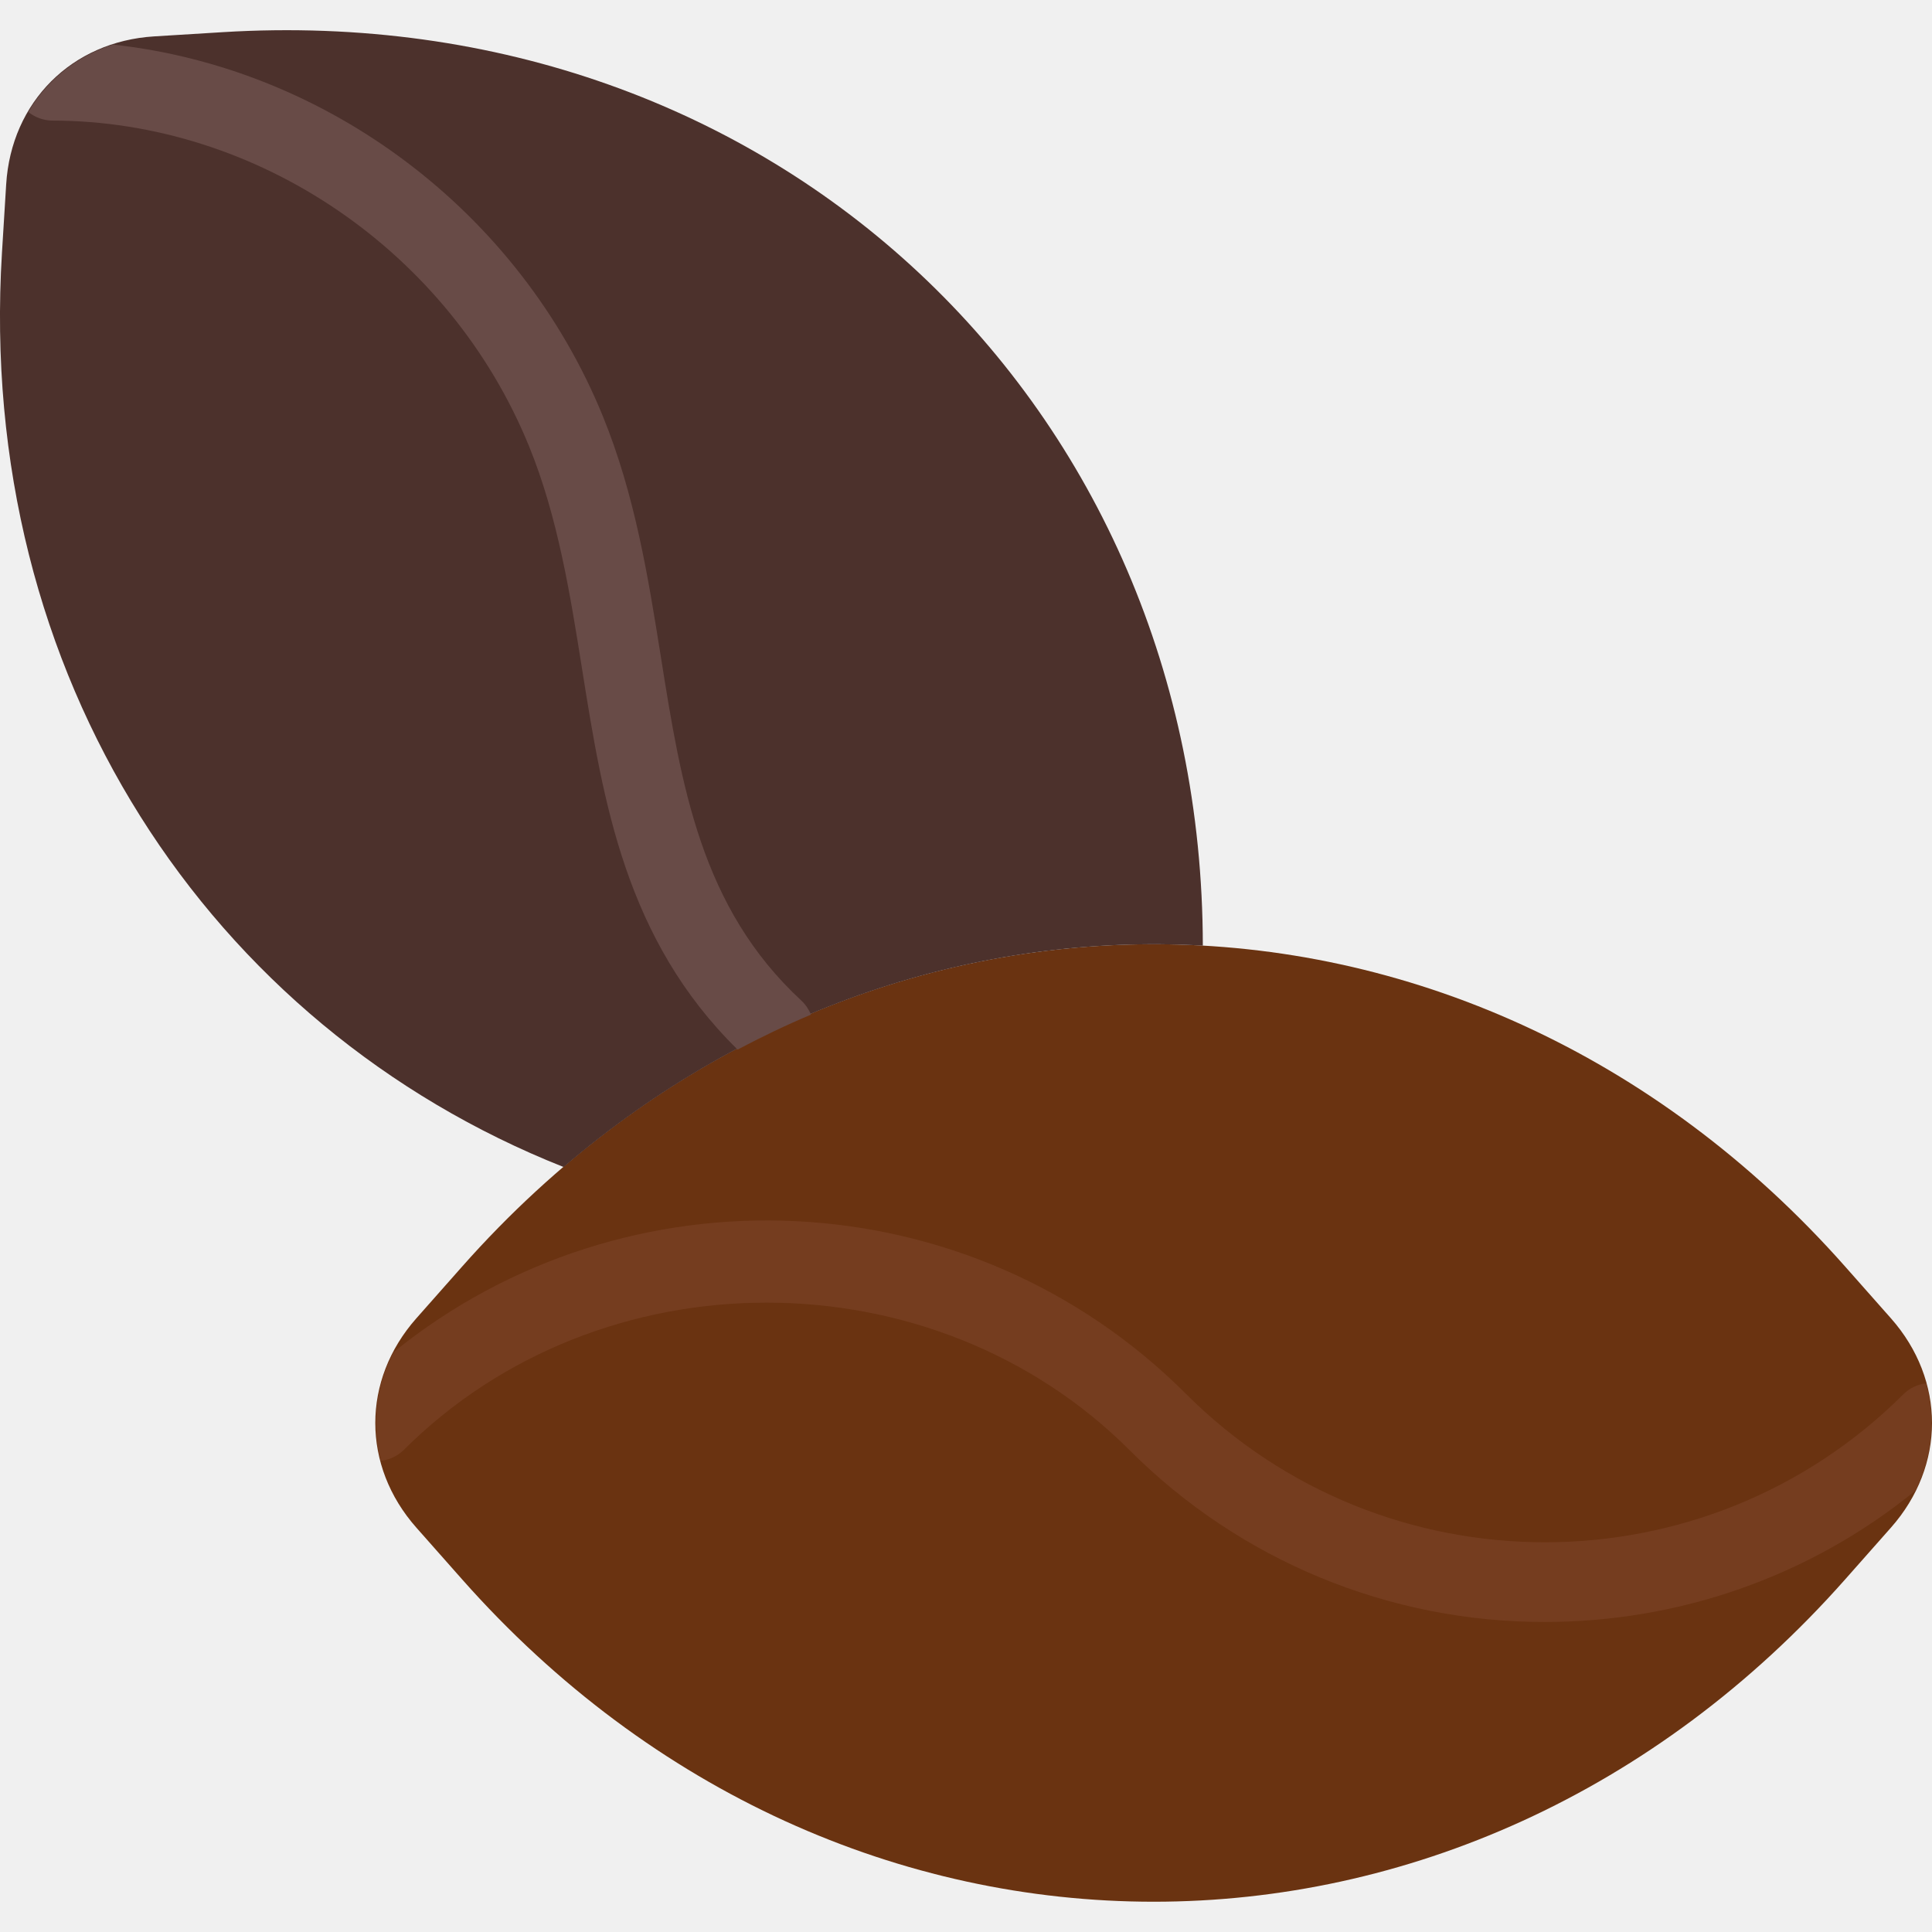
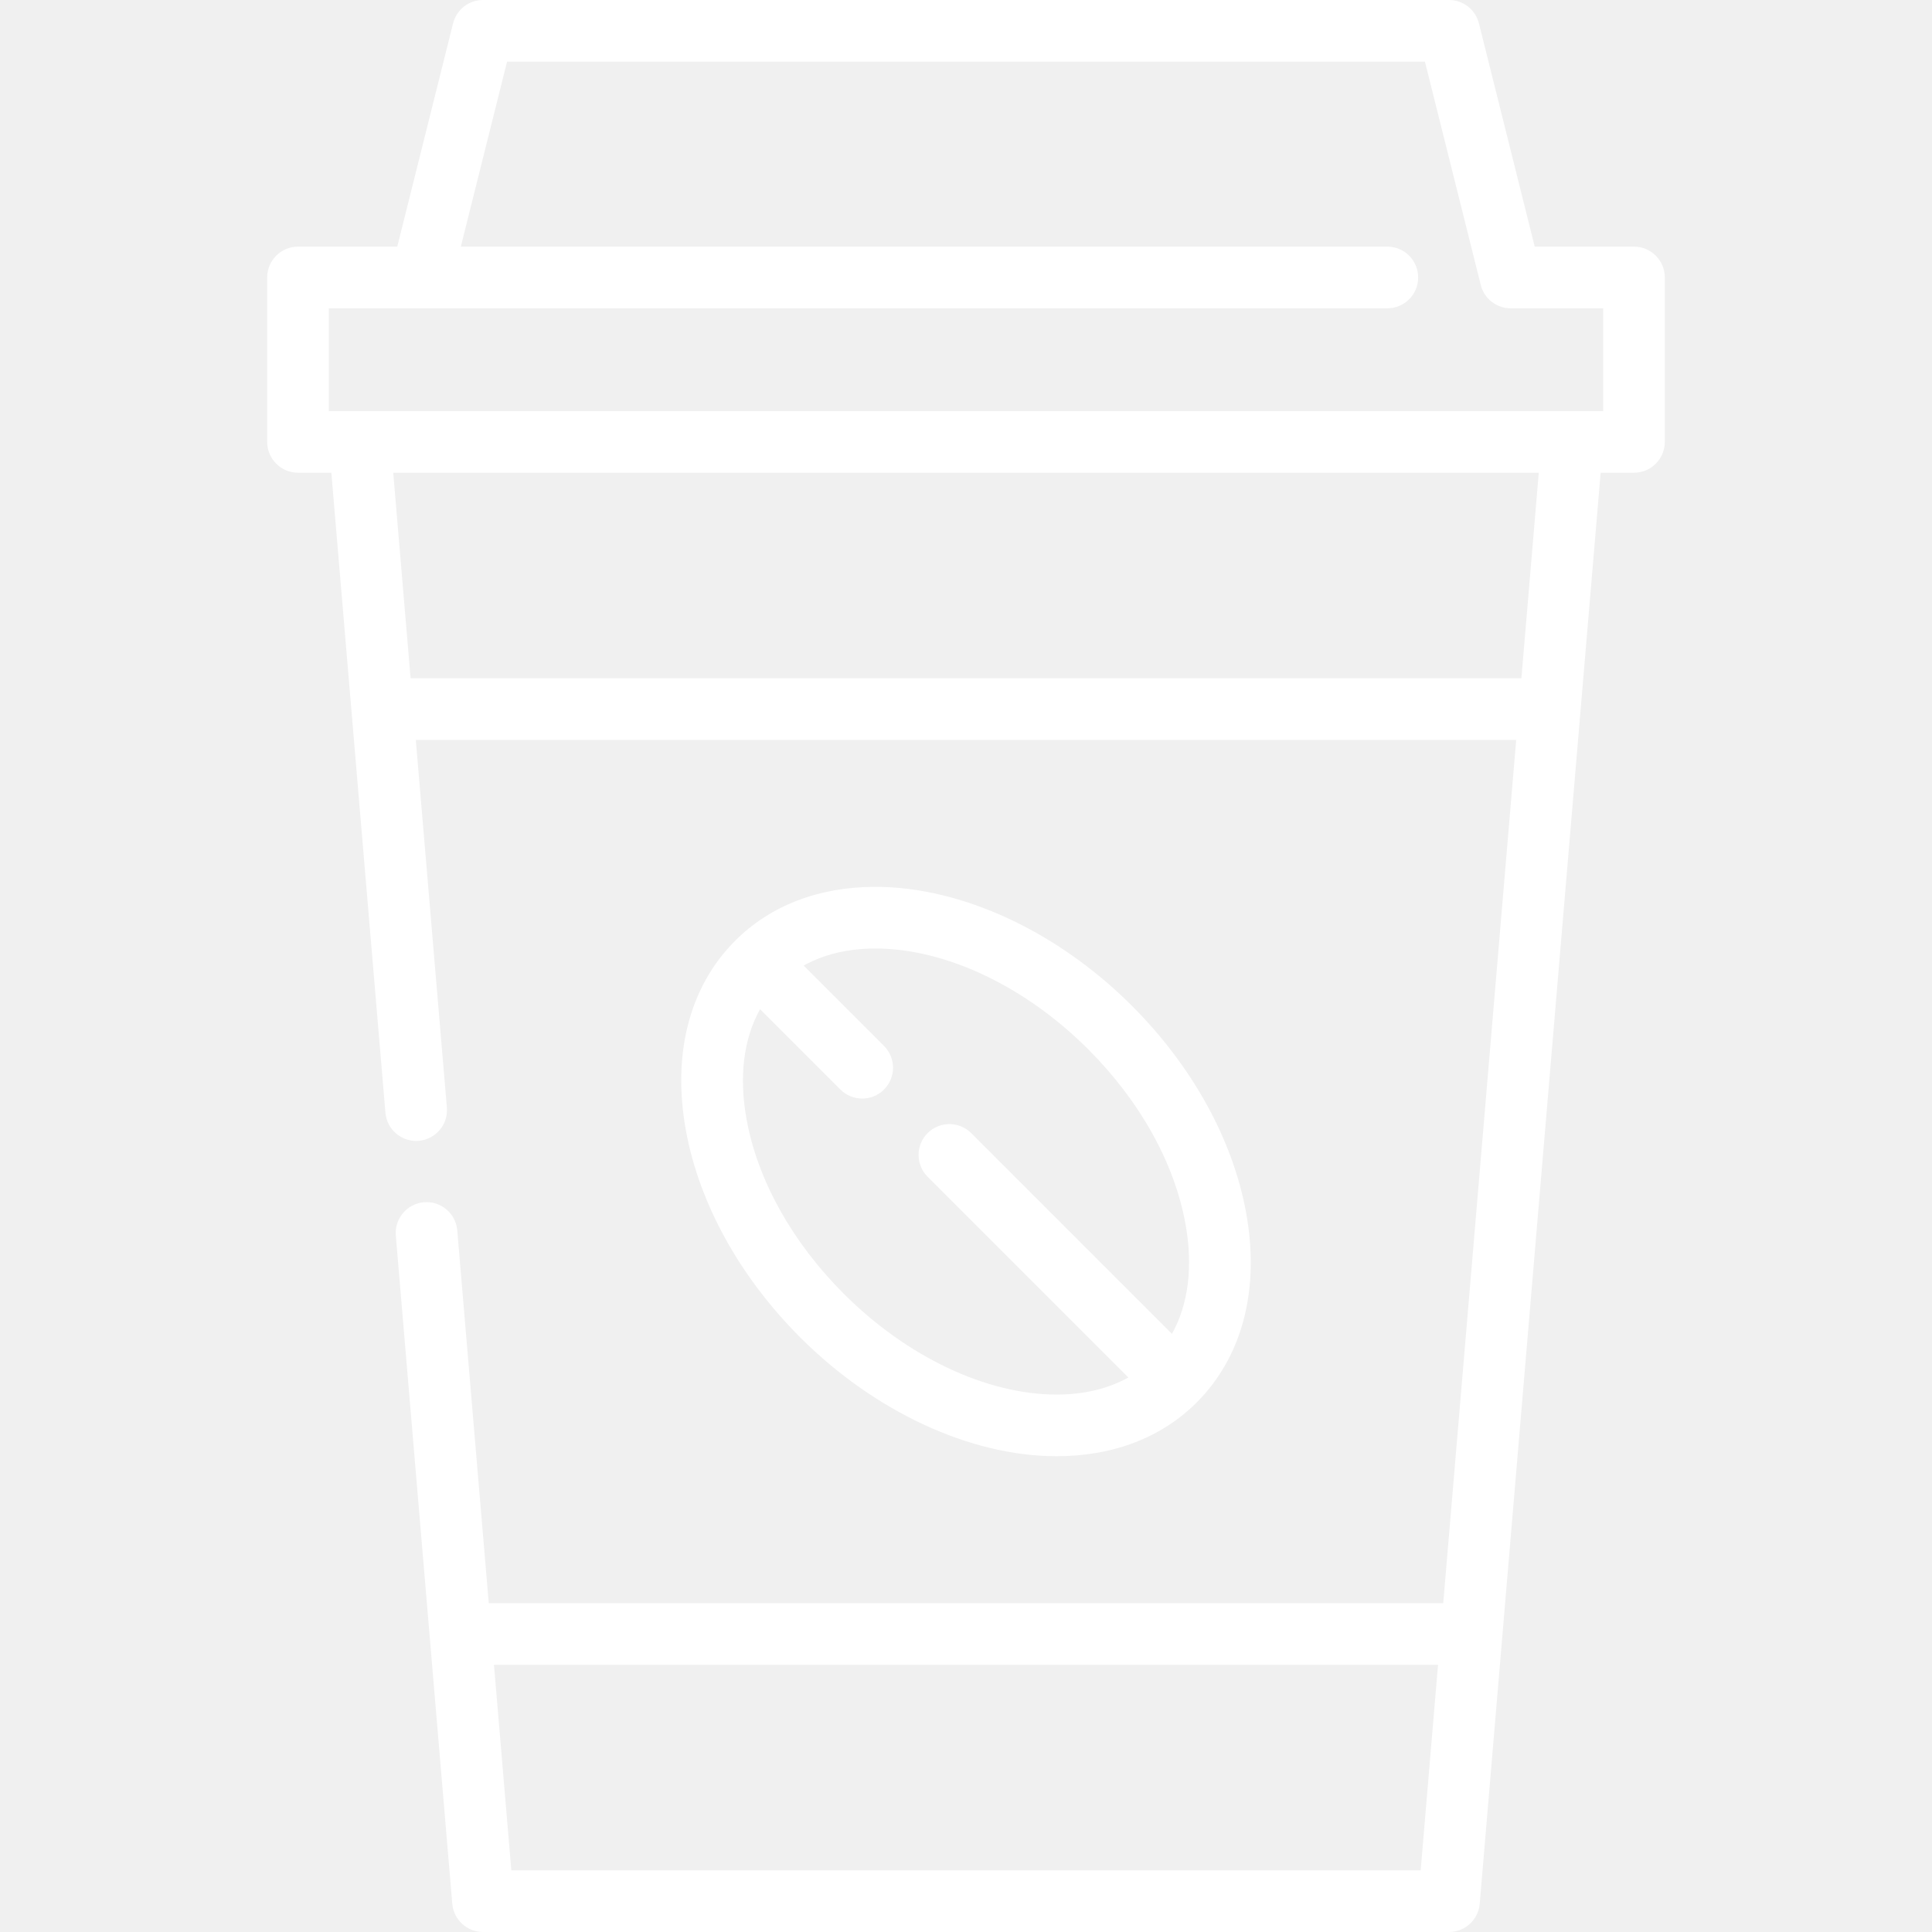
- <svg xmlns="http://www.w3.org/2000/svg" viewBox="0 0 48.474 48.474">
-   <path d="M47.444 33.077l-1.142-1.291c-9.546-10.794-25.168-10.794-34.714 0l-1.142 1.291c-1.373 1.552-1.373 3.699 0 5.251l1.142 1.291c9.546 10.794 25.168 10.794 34.714 0l1.142-1.291c1.373-1.552 1.373-3.698 0-5.251z" fill="#6a3311" />
-   <path d="M30.179 23.726C30.165 10.148 19.424-.042 5.589.807L3.868.913C1.8 1.04.282 2.558.155 4.626L.049 6.347c-.652 10.617 5.2 19.409 14.092 22.934 4.699-4.016 10.407-5.871 16.038-5.555z" fill="#4c312c" />
-   <path d="M47.766 34.972c-4.965 4.965-13.045 4.965-18.01 0-5.428-5.428-14.039-5.776-19.878-1.049a3.763 3.763 0 0 0-.323 2.729.98.98 0 0 0 .569-.266c4.938-4.937 13.281-4.937 18.219 0a14.687 14.687 0 0 0 10.419 4.309c3.298 0 6.595-1.097 9.291-3.291a3.76 3.76 0 0 0 .271-2.696.976.976 0 0 0-.558.264z" fill="#753d1f" />
-   <path d="M20.106 25.105c-2.523-2.334-3.011-5.393-3.526-8.632-.317-1.987-.645-4.043-1.453-6.027-2.098-5.145-6.917-8.74-12.289-9.327A3.766 3.766 0 0 0 .71 2.81a.974.974 0 0 0 .59.215c5.171.003 9.983 3.288 11.976 8.176.721 1.771 1.03 3.711 1.329 5.588.531 3.335 1.087 6.78 3.901 9.545.605-.32 1.218-.614 1.84-.876a.982.982 0 0 0-.24-.353z" fill="#684b47" />
+ <svg xmlns="http://www.w3.org/2000/svg" version="1.1" viewBox="0 0 470 470" enable-background="new 0 0 470 470" width="512px" height="512px">
+   <g>
+     <path d="m257.044,354.256c13.729,0 25.517-4.526 34.088-13.086 11.183-11.206 15.419-27.645 11.976-46.348-3.259-17.702-13.119-35.517-27.766-50.163-18.106-18.106-41.428-28.916-62.386-28.916-13.74,0-25.534,4.531-34.108,13.105-11.155,11.156-15.4,27.609-11.955,46.33 3.259,17.702 13.12,35.517 27.766,50.163 18.106,18.106 41.428,28.915 62.385,28.915zm-72.141-108.747l19.542,19.542c1.465,1.465 3.384,2.197 5.304,2.197 1.919,0 3.839-0.732 5.304-2.197 2.929-2.929 2.929-7.678 0-10.606l-19.547-19.547c4.898-2.734 10.809-4.154 17.451-4.154 17.067,0 36.424,9.167 51.778,24.522 12.519,12.518 20.907,27.531 23.621,42.272 1.928,10.472 0.76,19.771-3.257,26.953l-48.833-48.833c-2.929-2.929-7.677-2.93-10.607,0-2.929,2.929-2.929,7.678 0,10.606l48.838,48.838c-4.898,2.734-10.81,4.154-17.452,4.154-17.067,0-36.424-9.167-51.778-24.522-12.519-12.518-20.907-27.53-23.62-42.272-1.929-10.471-0.762-19.771 3.256-26.953z" fill="#FFFFFF" />
+     <path d="M397.5,60h-24.145L359.776,5.681C358.941,2.342,355.941,0,352.5,0h-235c-3.441,0-6.441,2.342-7.276,5.681L96.645,60H72.5   c-4.143,0-7.5,3.358-7.5,7.5v40c0,4.142,3.357,7.5,7.5,7.5h8.107l13.156,155.685c0.331,3.913,3.608,6.869,7.465,6.869   c0.212,0,0.426-0.009,0.641-0.027c4.127-0.349,7.19-3.977,6.842-8.104L101.154,180h267.693L351.1,390H118.9l-7.663-90.685   c-0.35-4.128-3.984-7.202-8.105-6.842c-4.127,0.349-7.19,3.977-6.842,8.104l13.736,162.553c0.328,3.884,3.576,6.869,7.474,6.869   h235c3.897,0,7.146-2.985,7.474-6.869L389.393,115h8.107c4.143,0,7.5-3.358,7.5-7.5v-40C405,63.358,401.643,60,397.5,60z    M124.393,455l-4.225-50h229.665l-4.225,50H124.393z M370.114,165H99.886l-4.225-50h278.678L370.114,165z M390,100h-7.631   C382.363,100,80,100,80,100V75h22.344c0.106,0.002,0.216,0.002,0.324,0H337.5c4.143,0,7.5-3.358,7.5-7.5s-3.357-7.5-7.5-7.5   H112.105l11.25-45h223.289l13.579,54.319C361.059,72.658,364.059,75,367.5,75H390V100z" fill="#FFFFFF" />
+   </g>
</svg>
